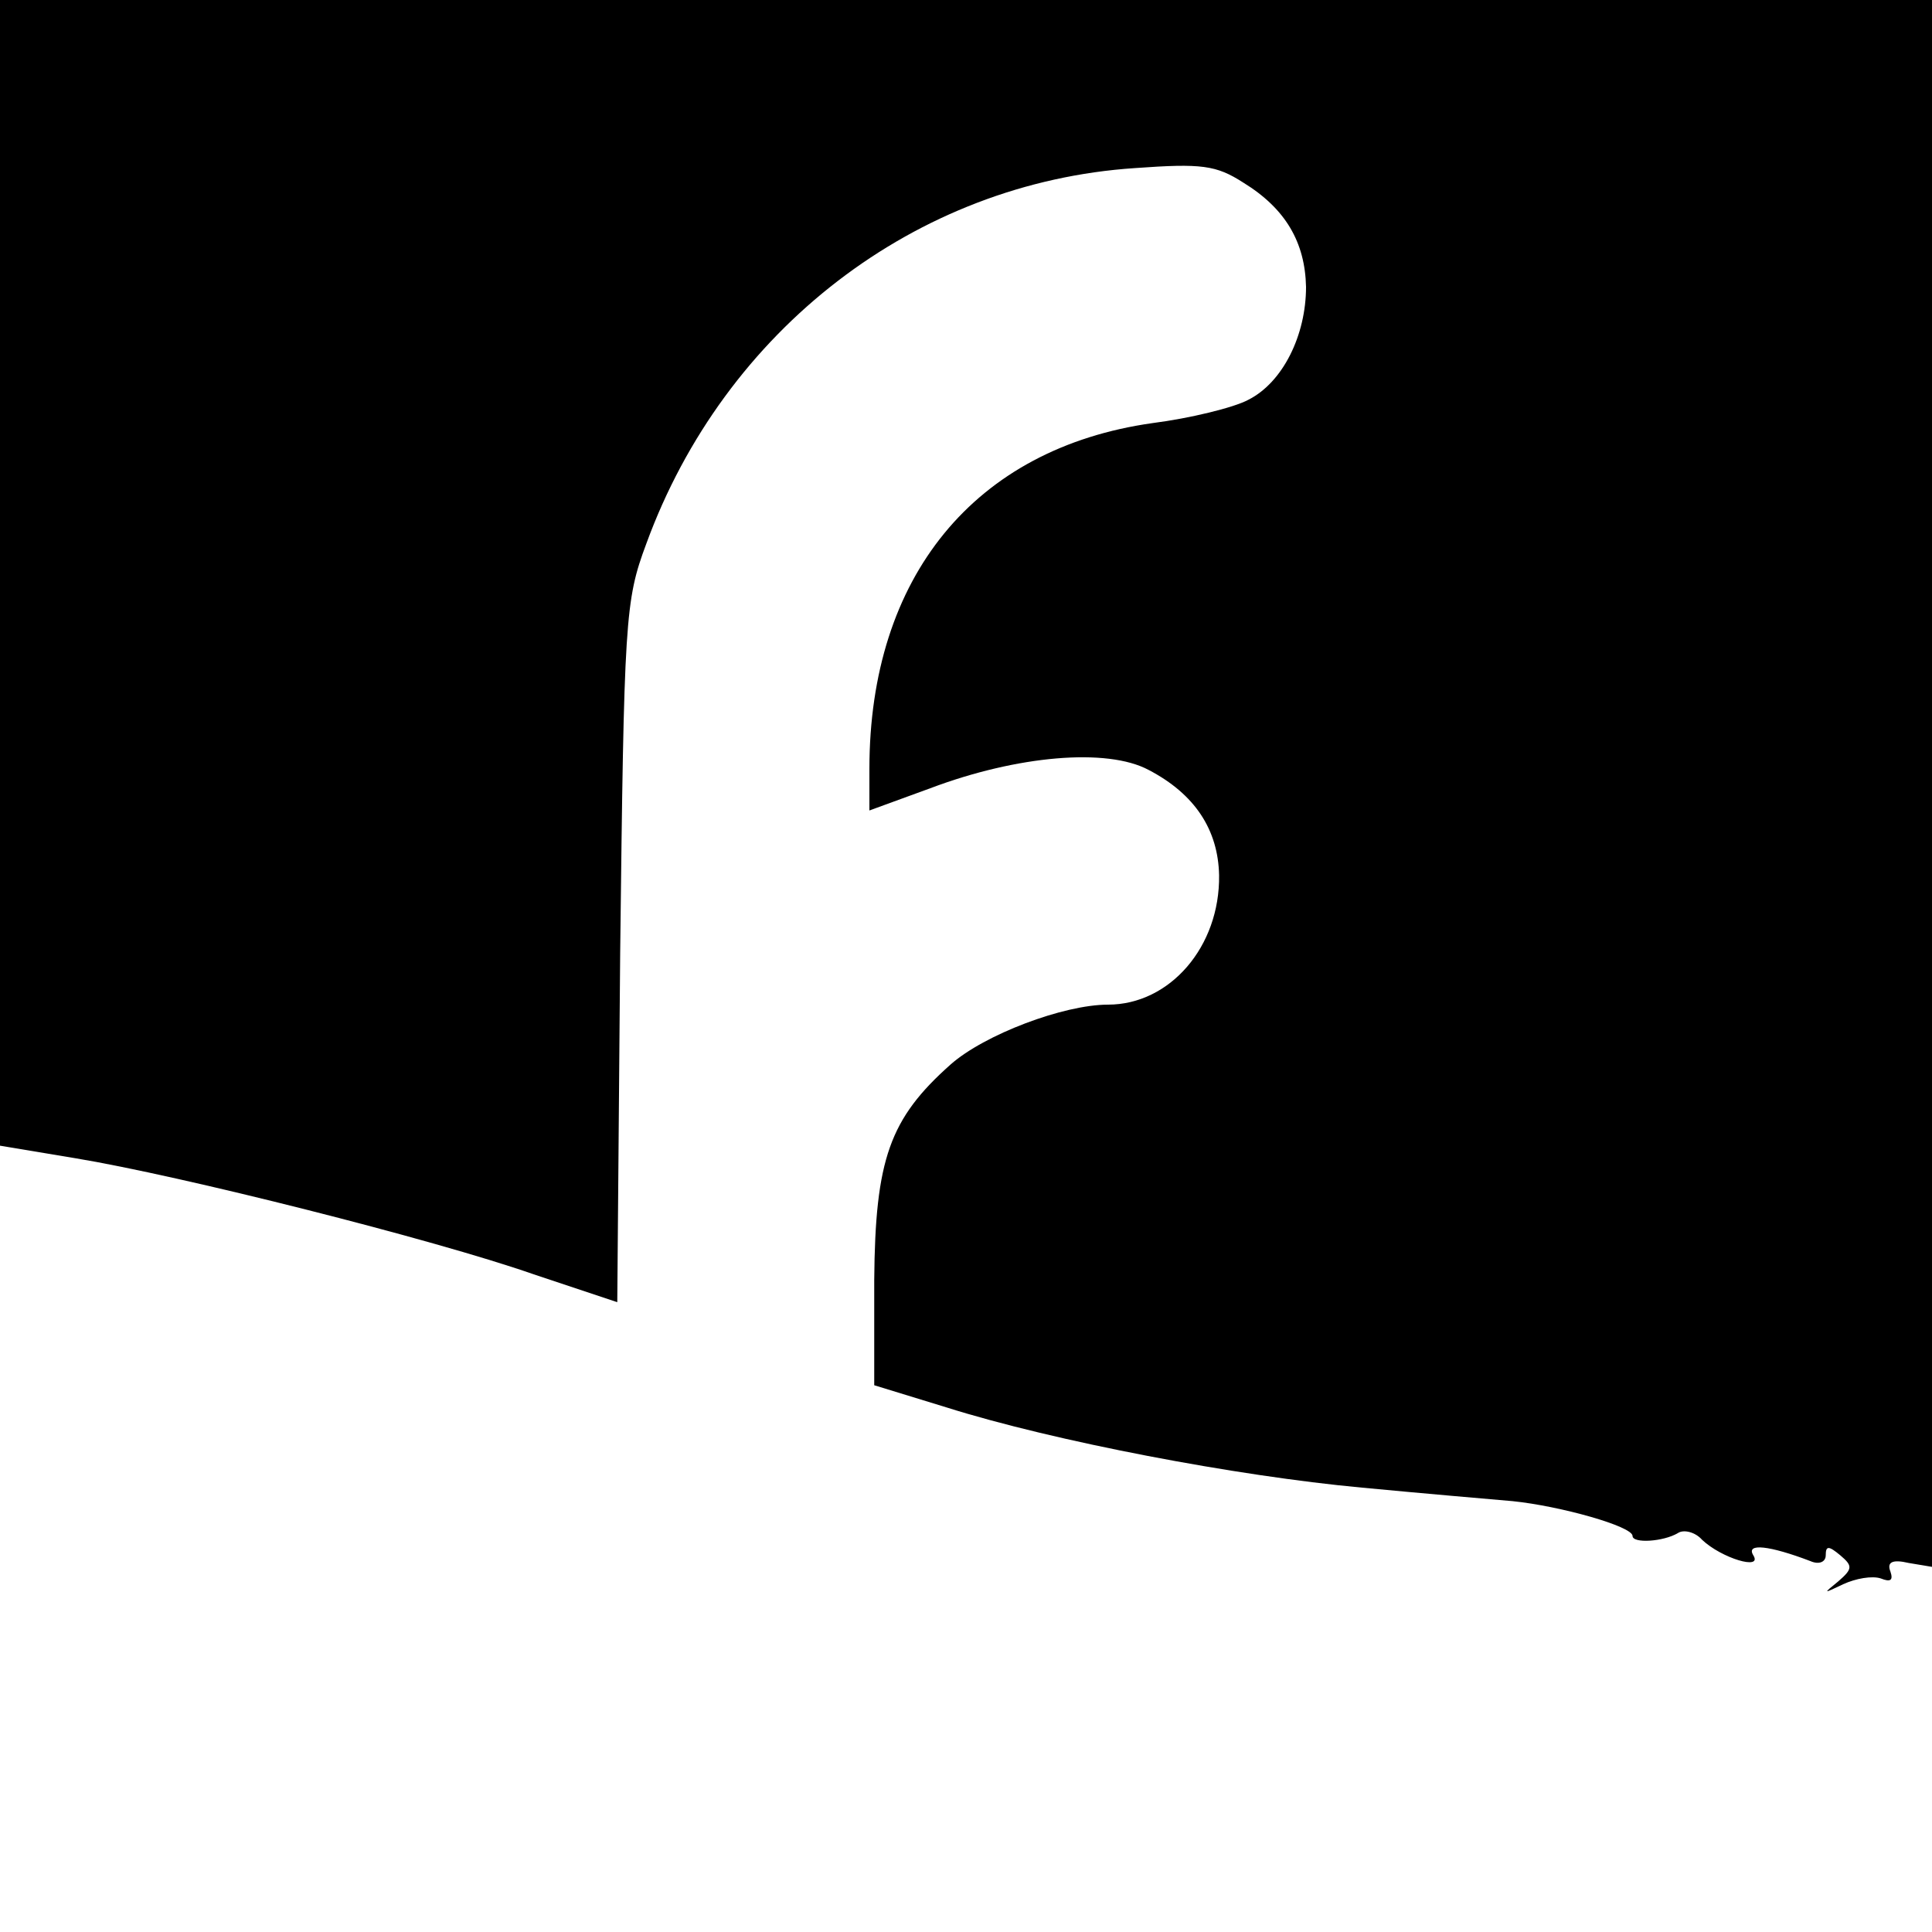
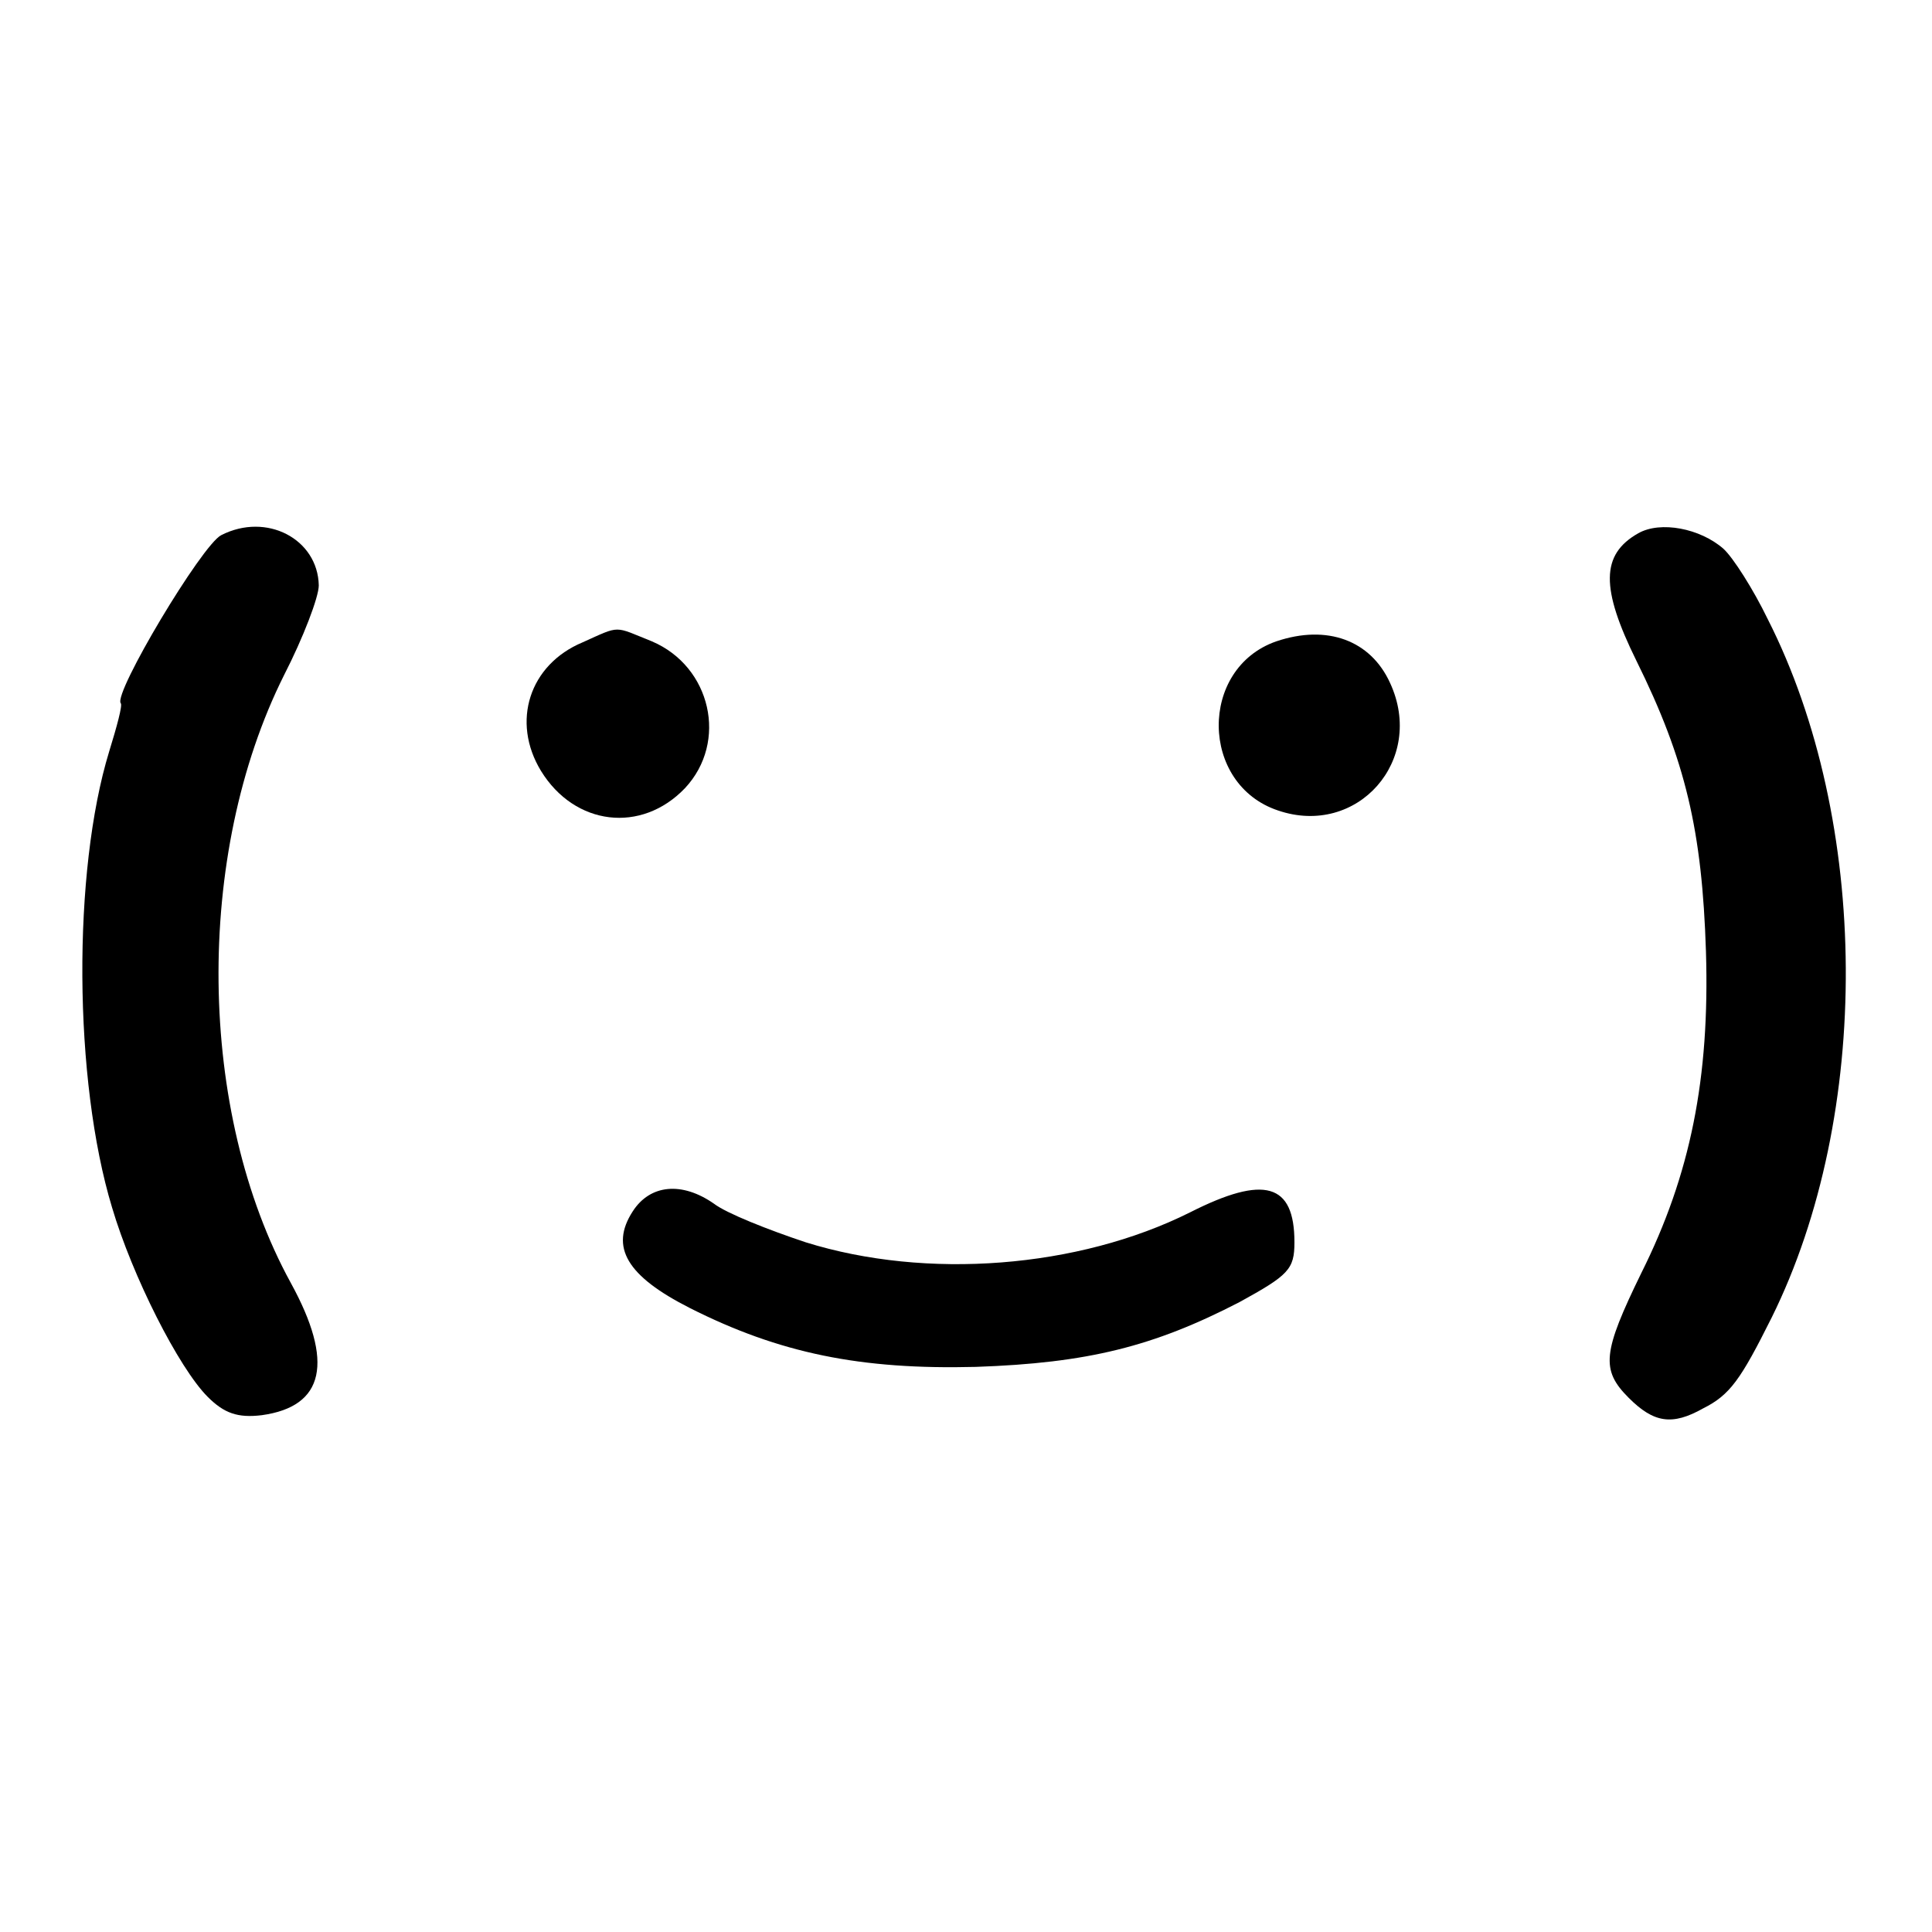
<svg xmlns="http://www.w3.org/2000/svg" version="1.0" width="16pt" height="16pt" viewBox="0 0 16 16" preserveAspectRatio="xMidYMid meet">
  <g transform="translate(0,16) scale(0.008,-0.008)" fill="#000000" stroke="none">
-     <path d="M0 1407 l0 -593 78 -13 c109 -18 371 -84 474 -120 l87 -29 3 361 c4 347 5 365 27 424 81 222 279 374 506 389 69 5 84 3 112 -15 44 -27 64 -62 65 -108 0 -50 -24 -99 -60 -117 -15 -8 -60 -19 -99 -24 -184 -26 -293 -159 -293 -358 l0 -43 63 23 c90 34 183 42 226 19 48 -25 72 -62 73 -109 1 -74 -51 -134 -115 -134 -46 0 -128 -31 -163 -62 -63 -56 -78 -98 -79 -223 l0 -109 75 -23 c111 -35 300 -71 430 -83 63 -6 133 -12 156 -14 49 -5 124 -26 124 -36 0 -8 32 -6 47 3 6 4 18 1 25 -7 20 -19 63 -32 53 -16 -8 13 17 10 59 -6 9 -4 16 -1 16 6 0 10 3 10 15 0 13 -11 13 -14 -2 -27 -16 -13 -16 -13 5 -3 13 6 30 9 39 6 10 -4 13 -2 10 7 -4 10 2 13 19 9 l24 -4 0 811 0 811 -1000 0 -1000 0 0 -593z" />
+     <path d="M229 1446 c-20 -10 -112 -164 -104 -174 2 -2 -4 -24 -12 -50 -38 -124 -37 -340 3 -472 21 -71 69 -166 99 -196 17 -17 31 -22 56 -19 65 9 75 55 30 137 -97 177 -100 443 -7 629 20 39 36 81 36 93 -1 48 -54 76 -101 52z" />
+     <path d="M1696 1448 c-39 -22 -39 -57 -2 -132 51 -103 68 -176 72 -301 4 -131 -16 -231 -67 -333 -40 -82 -42 -100 -13 -129 26 -26 45 -29 77 -11 28 14 39 30 71 94 104 210 102 514 -4 723 -15 31 -36 64 -46 73 -24 21 -65 29 -88 16z" />
+     <path d="M603 1335 c-55 -23 -74 -82 -43 -133 35 -57 104 -65 149 -18 45 48 27 126 -34 152 -40 16 -32 17 -72 -1z" />
+     <path d="M1321 1336 c-80 -28 -79 -148 2 -175 82 -28 153 52 116 132 -20 44 -65 61 -118 43z" />
+     <path d="M655 746 c-24 -37 -6 -67 59 -100 93 -47 177 -64 296 -61 116 4 184 21 273 67 51 28 57 34 57 62 0 61 -31 70 -108 31 -116 -58 -273 -70 -398 -31 -39 13 -82 30 -95 40 -33 23 -66 20 -84 -8z" />
  </g>
</svg>
